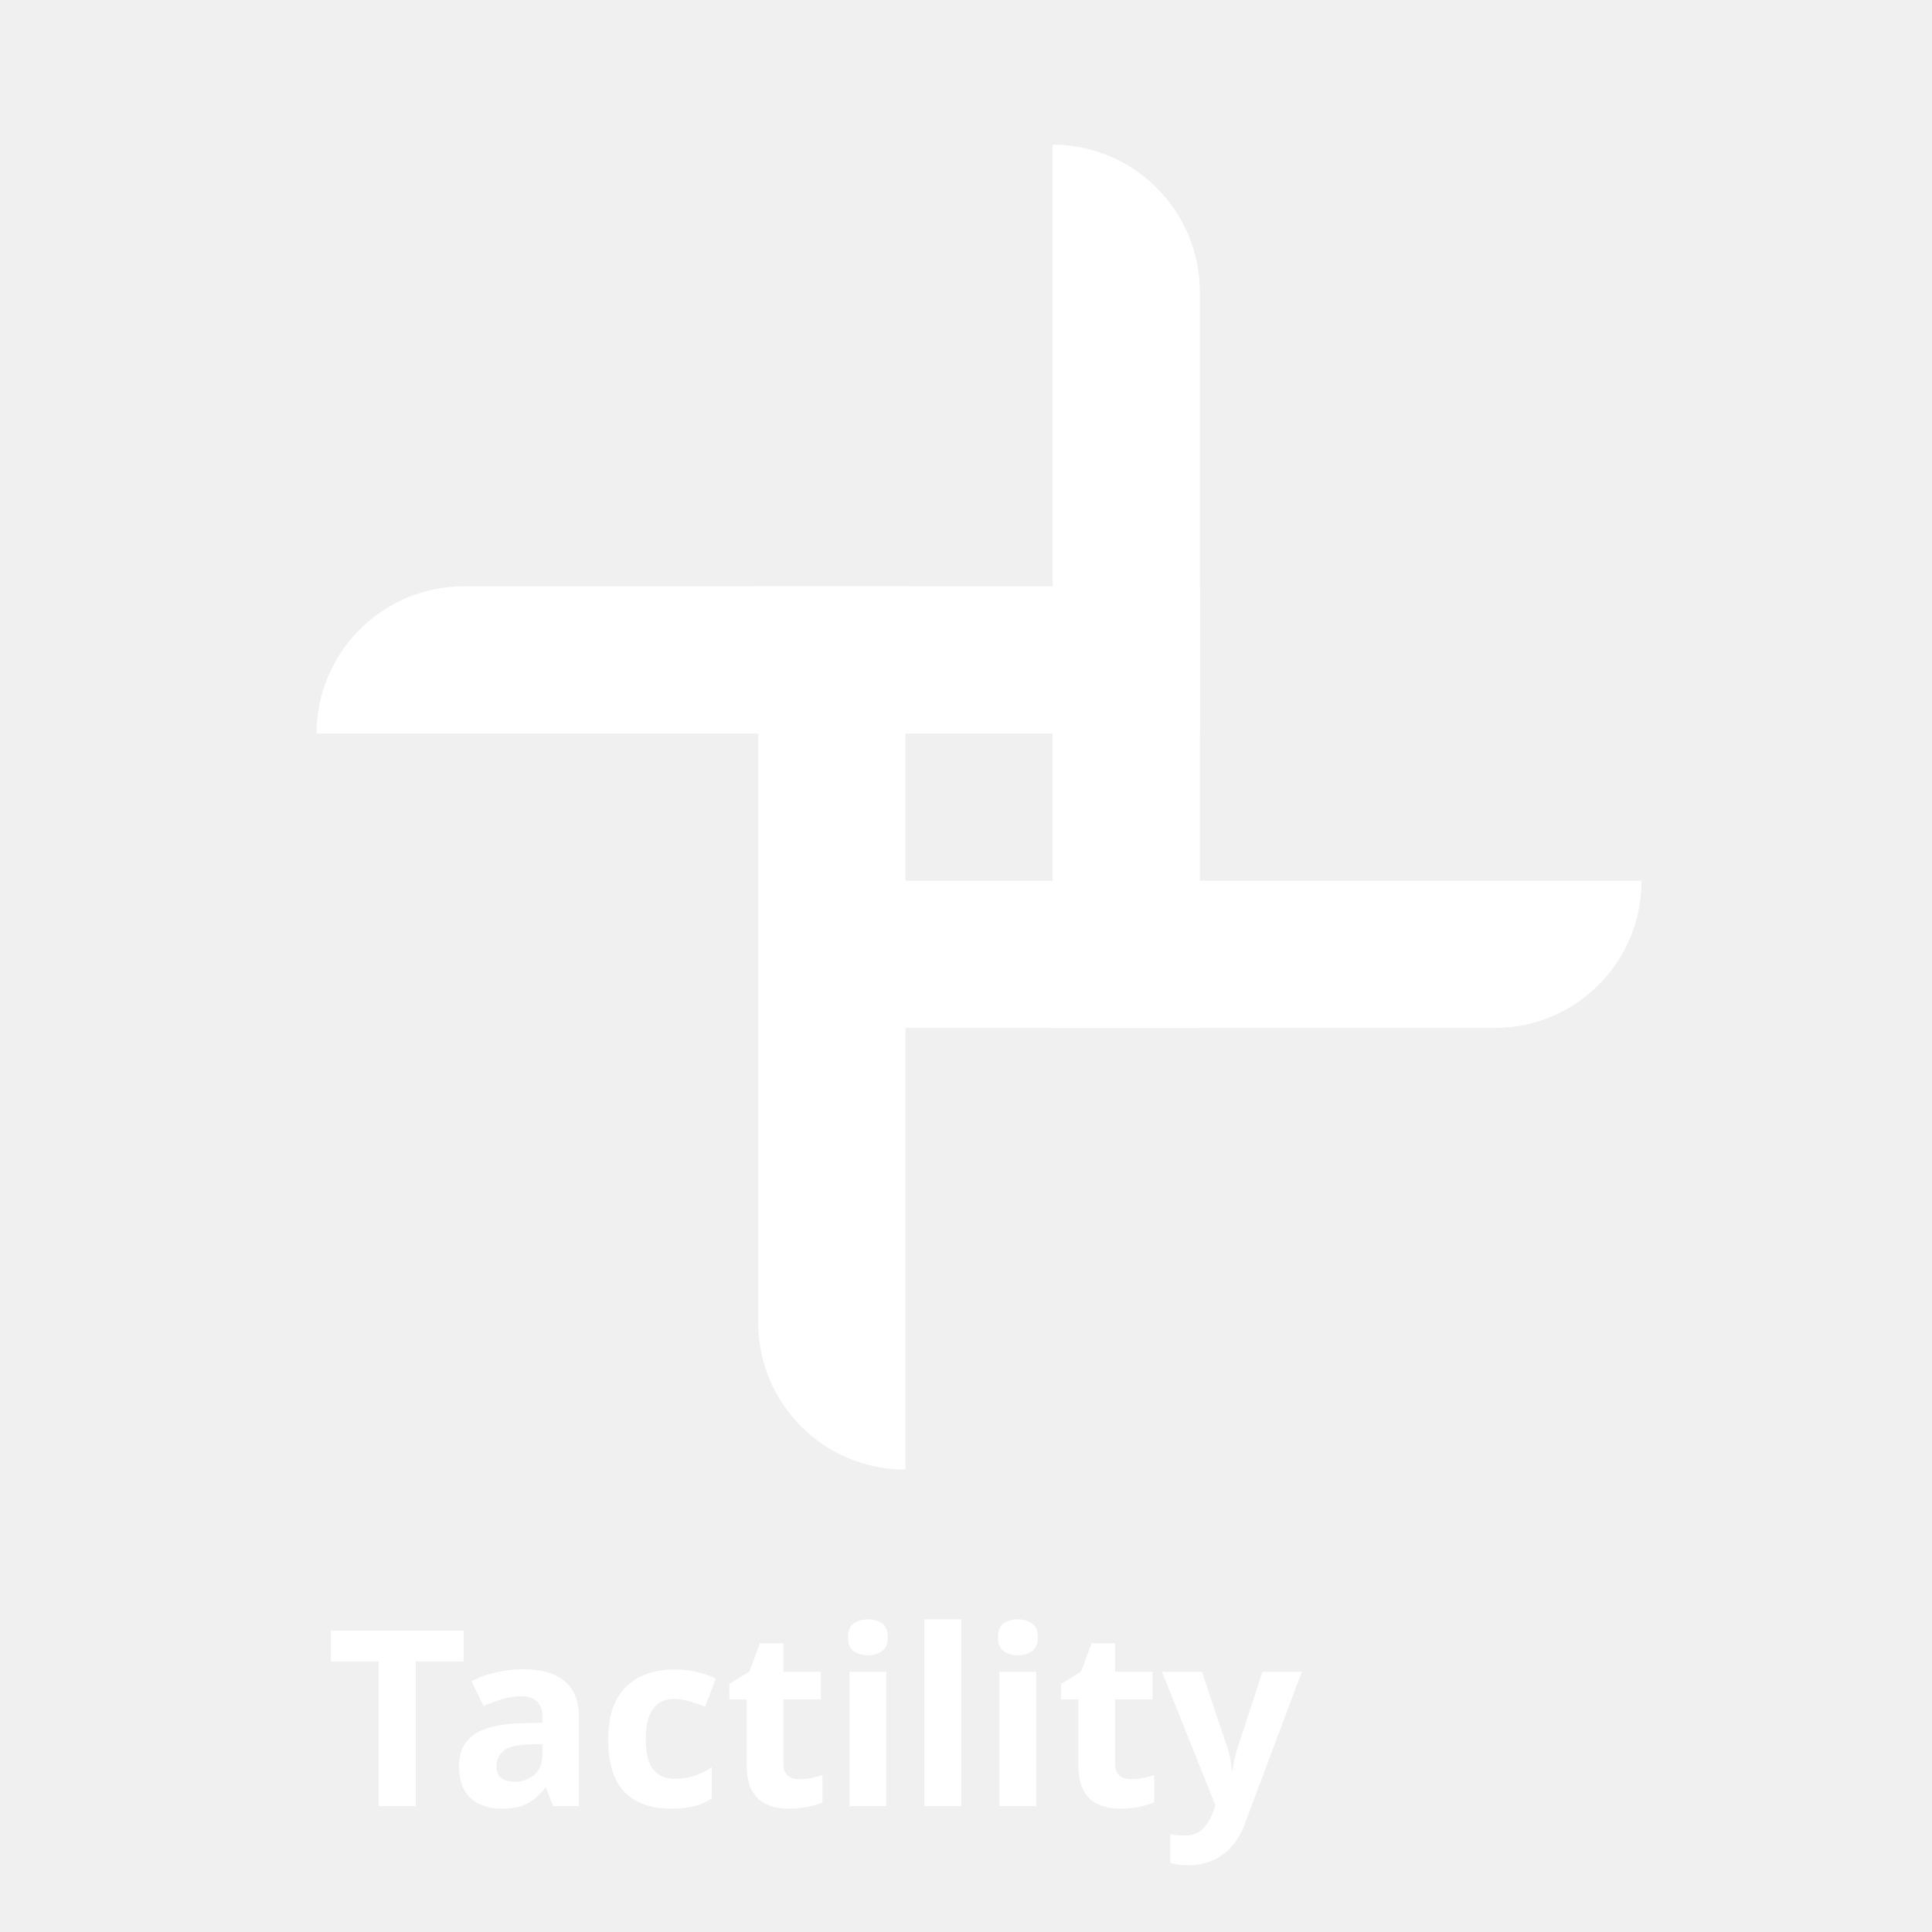
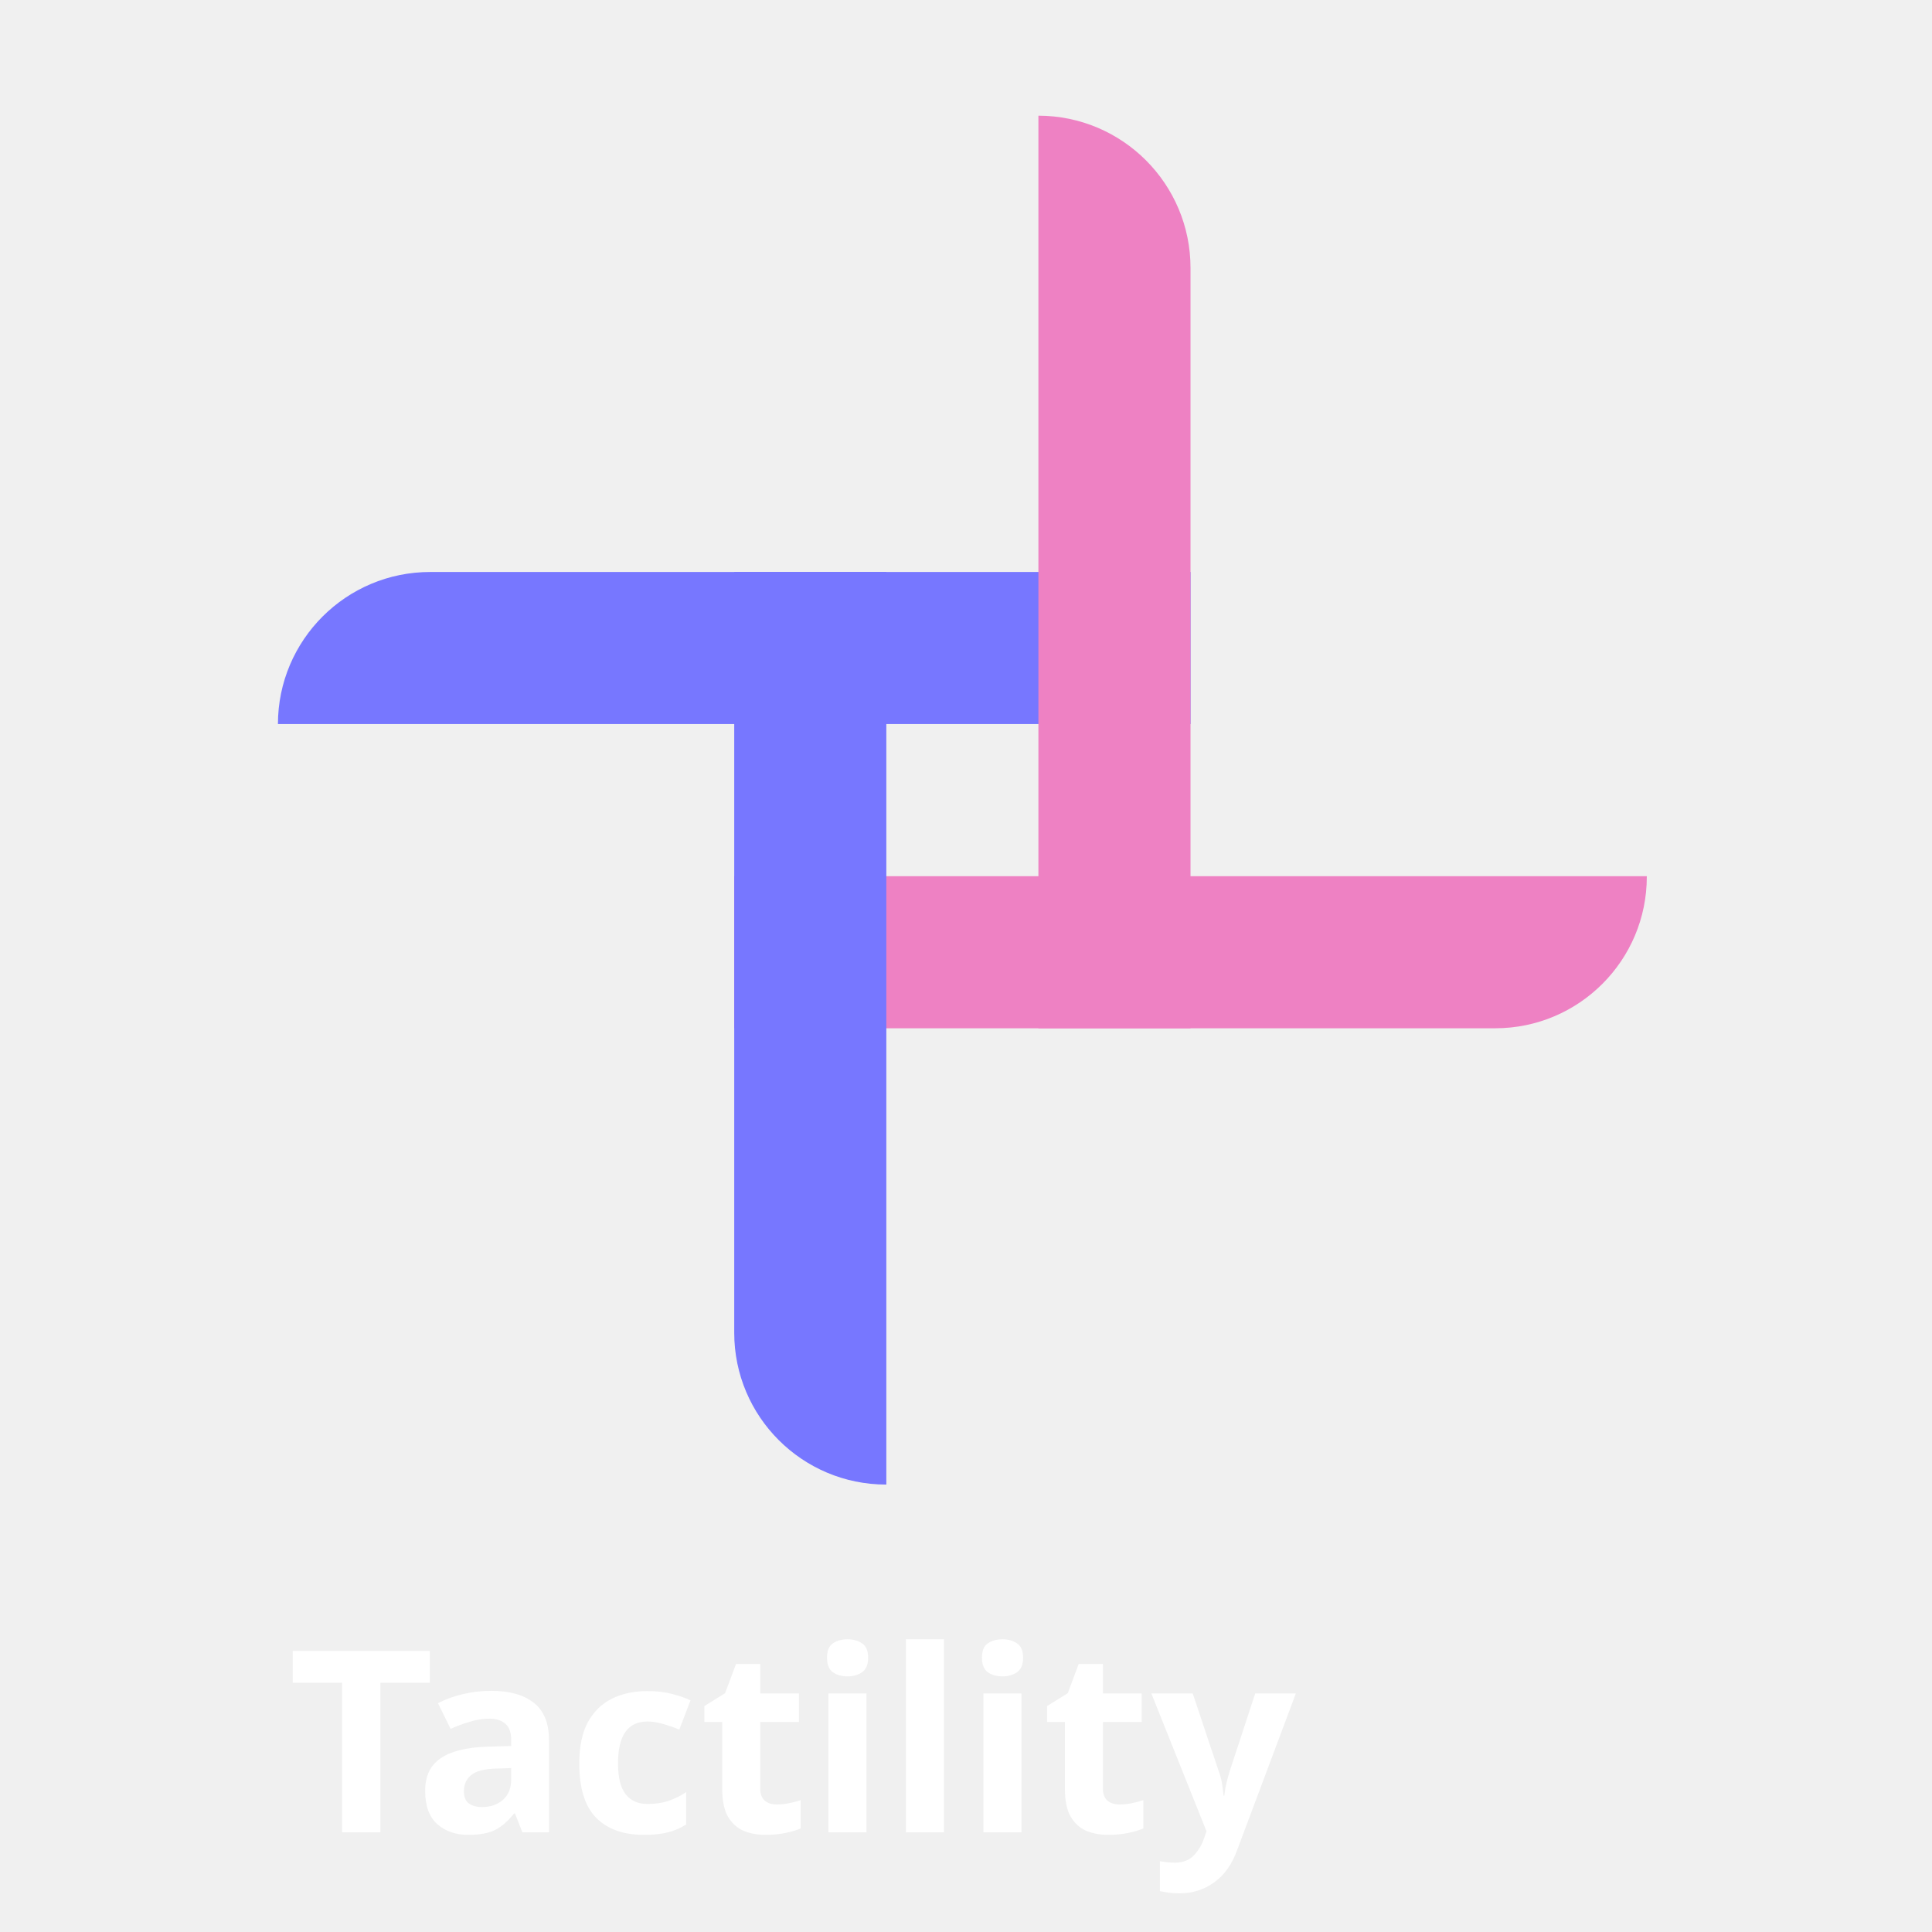
<svg xmlns="http://www.w3.org/2000/svg" width="200" height="200" viewBox="0 0 52.917 52.917" version="1.1" id="svg1">
  <defs id="defs1">
    </defs>
-   <g id="g4" transform="matrix(0.4032176,0,0,0.4032176,-15.52222,-16.1984)">
+   <g id="g4" transform="matrix(0.4165903,0,0,0.4165903,-17.38292,-17.66077)">
    <g id="g29" transform="translate(50,-70)">
-       <g id="g28">
-         <path style="fill:#ffffff;stroke-width:0.29;paint-order:stroke fill markers" id="rect26" width="60" height="10" x="10" y="150" d="M 20.022,150 H 70 v 10 H 10 a 10.011,10.011 135.064 0 1 10.022,-10 z" />
-         <path style="fill:#ffffff;stroke-width:0.265;paint-order:stroke fill markers" id="rect28" width="10" height="60" x="40" y="150" d="m 40,150 h 10 v 60 h -0.015 A 9.985,9.985 45 0 1 40,200.015 Z" />
-       </g>
-       <g id="g28-0" transform="rotate(180,55,165)">
-         <path style="fill:#ffffff;stroke-width:0.29;paint-order:stroke fill markers" id="rect26-4" width="60" height="10" x="10" y="150" d="M 19.969,150 H 70 v 10 H 10 v -0.031 A 9.969,9.969 135 0 1 19.969,150 Z" />
-         <path style="fill:#ffffff;stroke-width:0.265;paint-order:stroke fill markers" id="rect28-8" width="10" height="60" x="40" y="150" d="m 40,150 h 10 v 60 A 10.011,10.011 45.064 0 1 40,199.978 Z" />
-       </g>
+       <g id="g28" style="fill:#7376ff;fill-opacity:1" />
+       <g id="g28-0" transform="rotate(180,55,165)" style="fill:#f876e9;fill-opacity:1" />
+       <path style="fill:#7777ff;fill-opacity:1;stroke-width:0.29;paint-order:stroke fill markers" id="rect26" width="60" height="10" x="10" y="150" d="M 20.022,150 H 70 v 10 H 10 a 10.011,10.011 135.064 0 1 10.022,-10 z" />
+       <path style="fill:#ee81c3;fill-opacity:1;stroke-width:0.29;paint-order:stroke fill markers" id="rect26-4" width="60" height="10" x="10" y="150" d="M 19.969,150 H 70 v 10 H 10 v -0.031 A 9.969,9.969 135 0 1 19.969,150 Z" transform="rotate(180,55,165)" />
+       <path style="fill:#7777ff;fill-opacity:1;stroke-width:0.265;paint-order:stroke fill markers" id="rect28" width="10" height="60" x="40" y="150" d="m 40,150 h 10 v 60 h -0.015 A 9.985,9.985 45 0 1 40,200.015 Z" />
+       <path style="fill:#ee81c3;fill-opacity:1;stroke-width:0.265;paint-order:stroke fill markers" id="rect28-8" width="10" height="60" x="40" y="150" d="m 40,150 h 10 v 60 A 10.011,10.011 45.064 0 1 40,199.978 Z" transform="rotate(180,55,165)" />
    </g>
    <text xml:space="preserve" style="font-weight:bold;font-size:16.7px;font-family:sans-serif;-inkscape-font-specification:'sans-serif Bold';text-align:center;writing-mode:lr-tb;direction:ltr;text-anchor:middle;fill:#ffffff;stroke-width:0.049;paint-order:stroke fill markers" x="104.64" y="162.859" id="text29">
      <tspan id="tspan29" style="font-style:normal;font-variant:normal;font-weight:bold;font-stretch:normal;font-size:16.7px;font-family:'Source Code Pro';-inkscape-font-specification:'Source Code Pro Bold';stroke-width:0.049" x="104.64" y="162.859">Tactility</tspan>
    </text>
  </g>
</svg>
